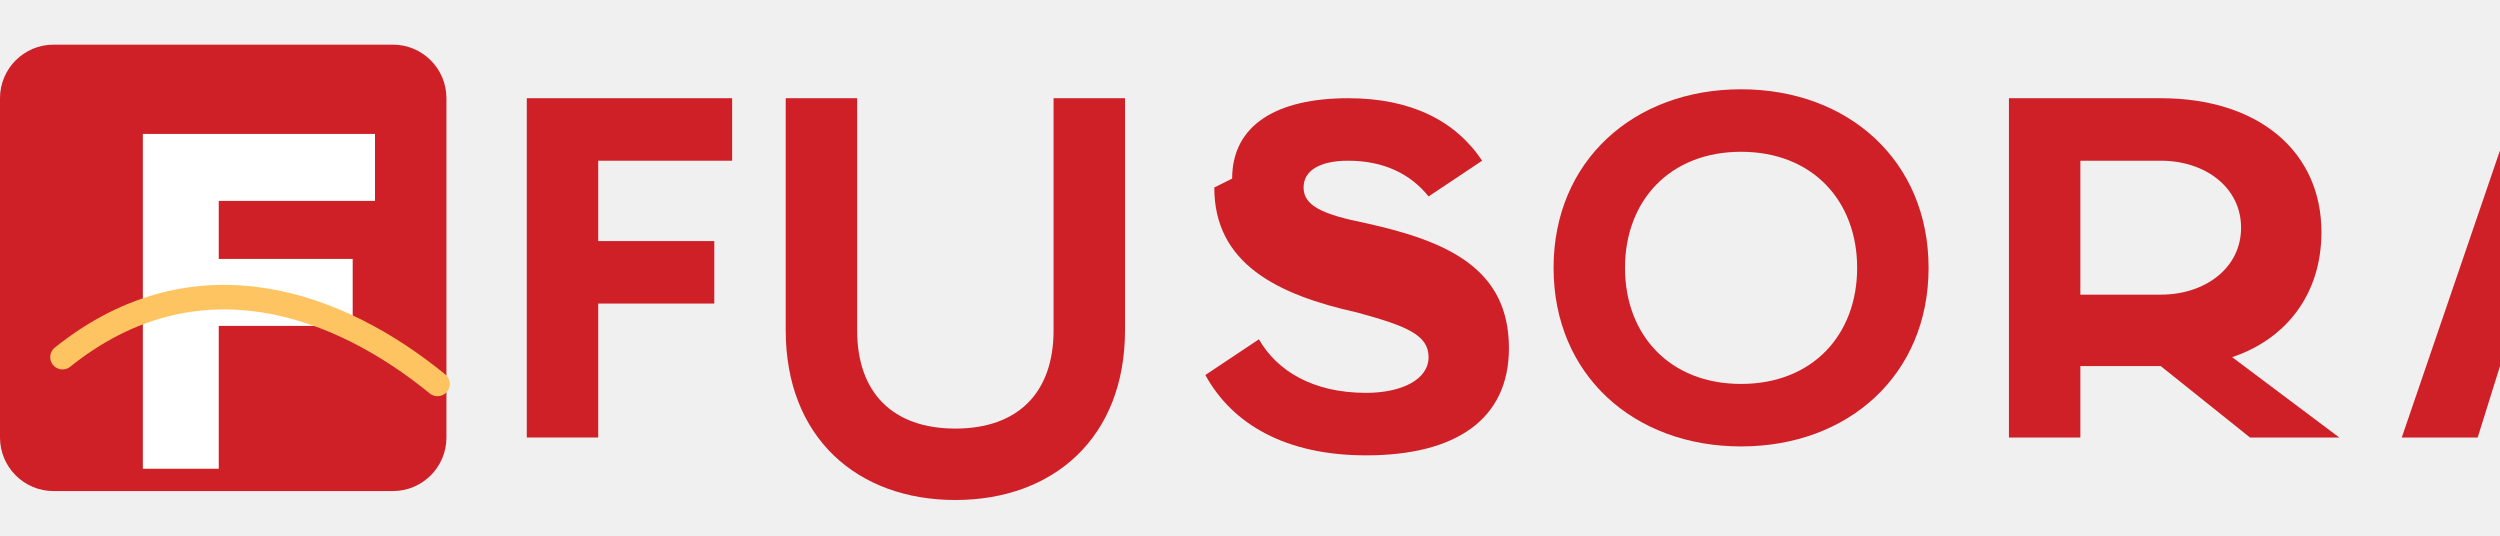
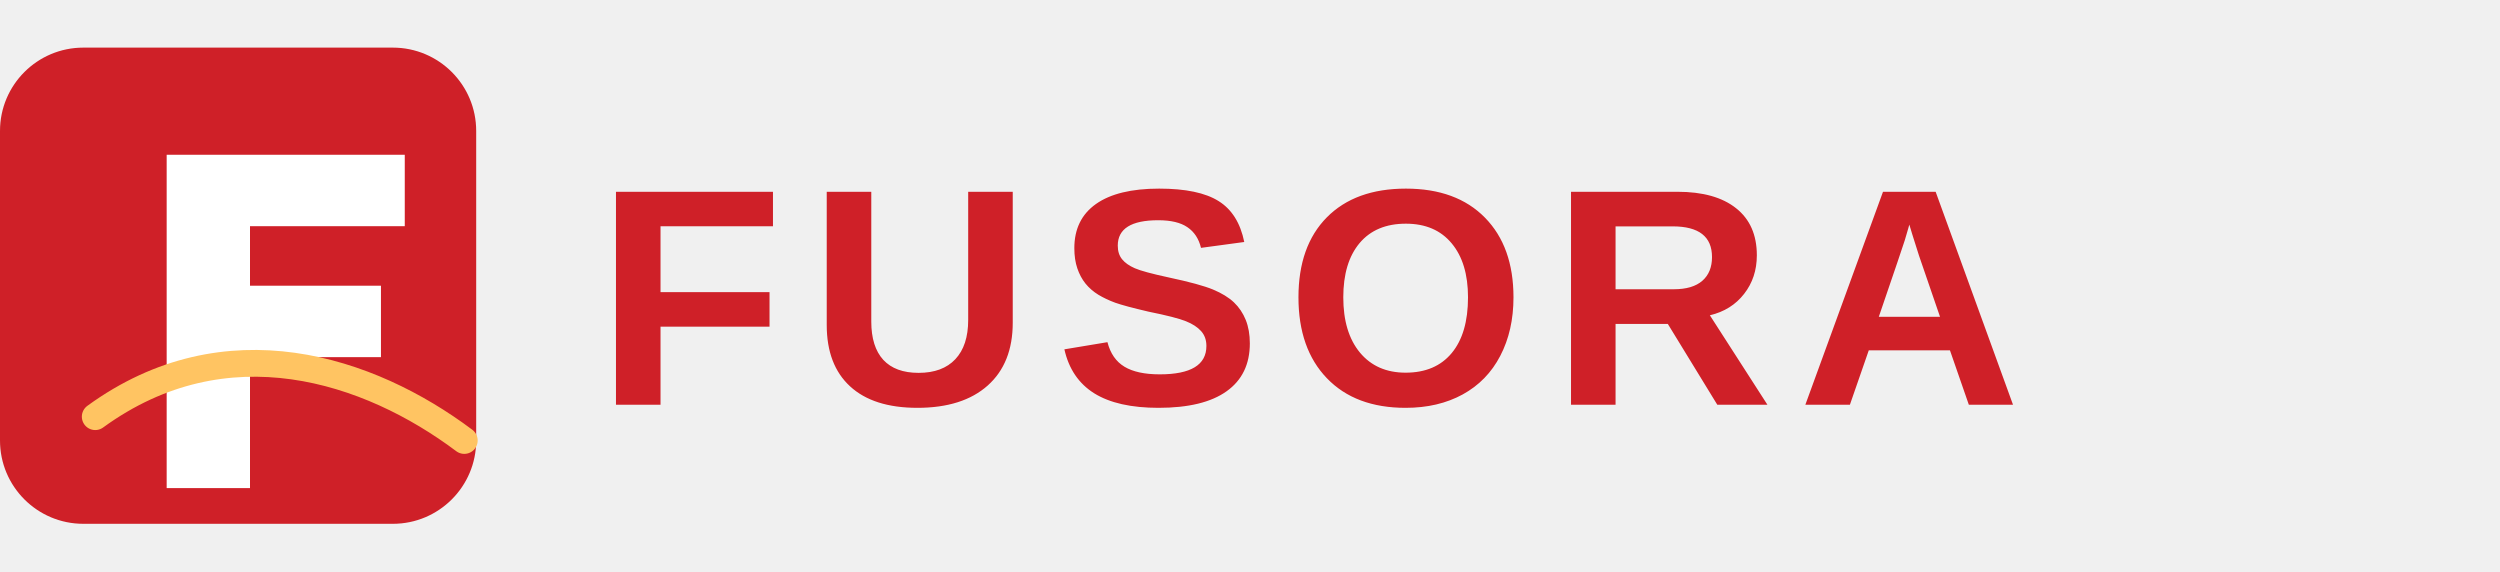
- <svg xmlns="http://www.w3.org/2000/svg" viewBox="0 0 560 120" fill="none" role="img" aria-label="Fusora">
-   <rect x="0" y="10" width="100" height="100" rx="12" fill="#CF2028" />
-   <path fill="#FFFFFF" d="M32 30h52v15H49v13h30v15H49v32H32V30z" />
-   <path d="M14 80c30-24 62-12 84 6" stroke="#FFC462" stroke-width="5.5" stroke-linecap="round" />
-   <g fill="#CF2028" transform="translate(118,22)">
-     <path d="M0 0h46v14H16v18h26v14H16v30H0V0z" />
-     <path d="M58 0h16v52c0 14 8 22 22 22s22-8 22-22V0h16v52c0 24-16 38-38 38S58 76 58 52V0z" />
-     <path d="M158 18c0-12 10-18 26-18 14 0 24 5 30 14l-12 8c-4-5-10-8-18-8-6 0-10 2-10 6s4 6 14 8c18 4 32 10 32 28 0 16-12 24-32 24-18 0-30-7-36-18l12-8c4 7 12 12 24 12 8 0 14-3 14-8s-5-7-16-10c-18-4-32-11-32-28z" />
-     <path d="M230 38c0-24 18-40 42-40s42 16 42 40-18 40-42 40-42-16-42-40zm16 0c0 15 10 26 26 26s26-11 26-26-10-26-26-26-26 11-26 26z" />
-     <path d="M332 0h34c22 0 36 12 36 30 0 14-8 24-20 28l24 18h-20l-20-16h-18v16h-16V0zm16 14v30h18c10 0 18-6 18-15s-8-15-18-15h-18z" />
-     <path d="M420 76L446 0h18l26 76h-17l-5-16h-26l-5 16h-17zm22-30h18l-9-28-9 28z" />
-   </g>
+ <svg xmlns="http://www.w3.org/2000/svg" viewBox="0 0 420 96" fill="none" role="img" aria-label="Fusora">
+   <rect x="0" y="8" width="80" height="80" rx="14" fill="#CF2028" />
+   <path fill="#fff" d="M28 26h40v12H42v10h22v12H42v22H28V26z" />
+   <path d="M16 70c22-16 46-8 62 4" stroke="#FFC462" stroke-width="4.5" stroke-linecap="round" />
+   <text x="100" y="68" fill="#CF2028" font-family="Arial Black, Helvetica Neue, Arial, sans-serif" font-size="52" font-weight="900" letter-spacing="4">FUSORA</text>
</svg>
